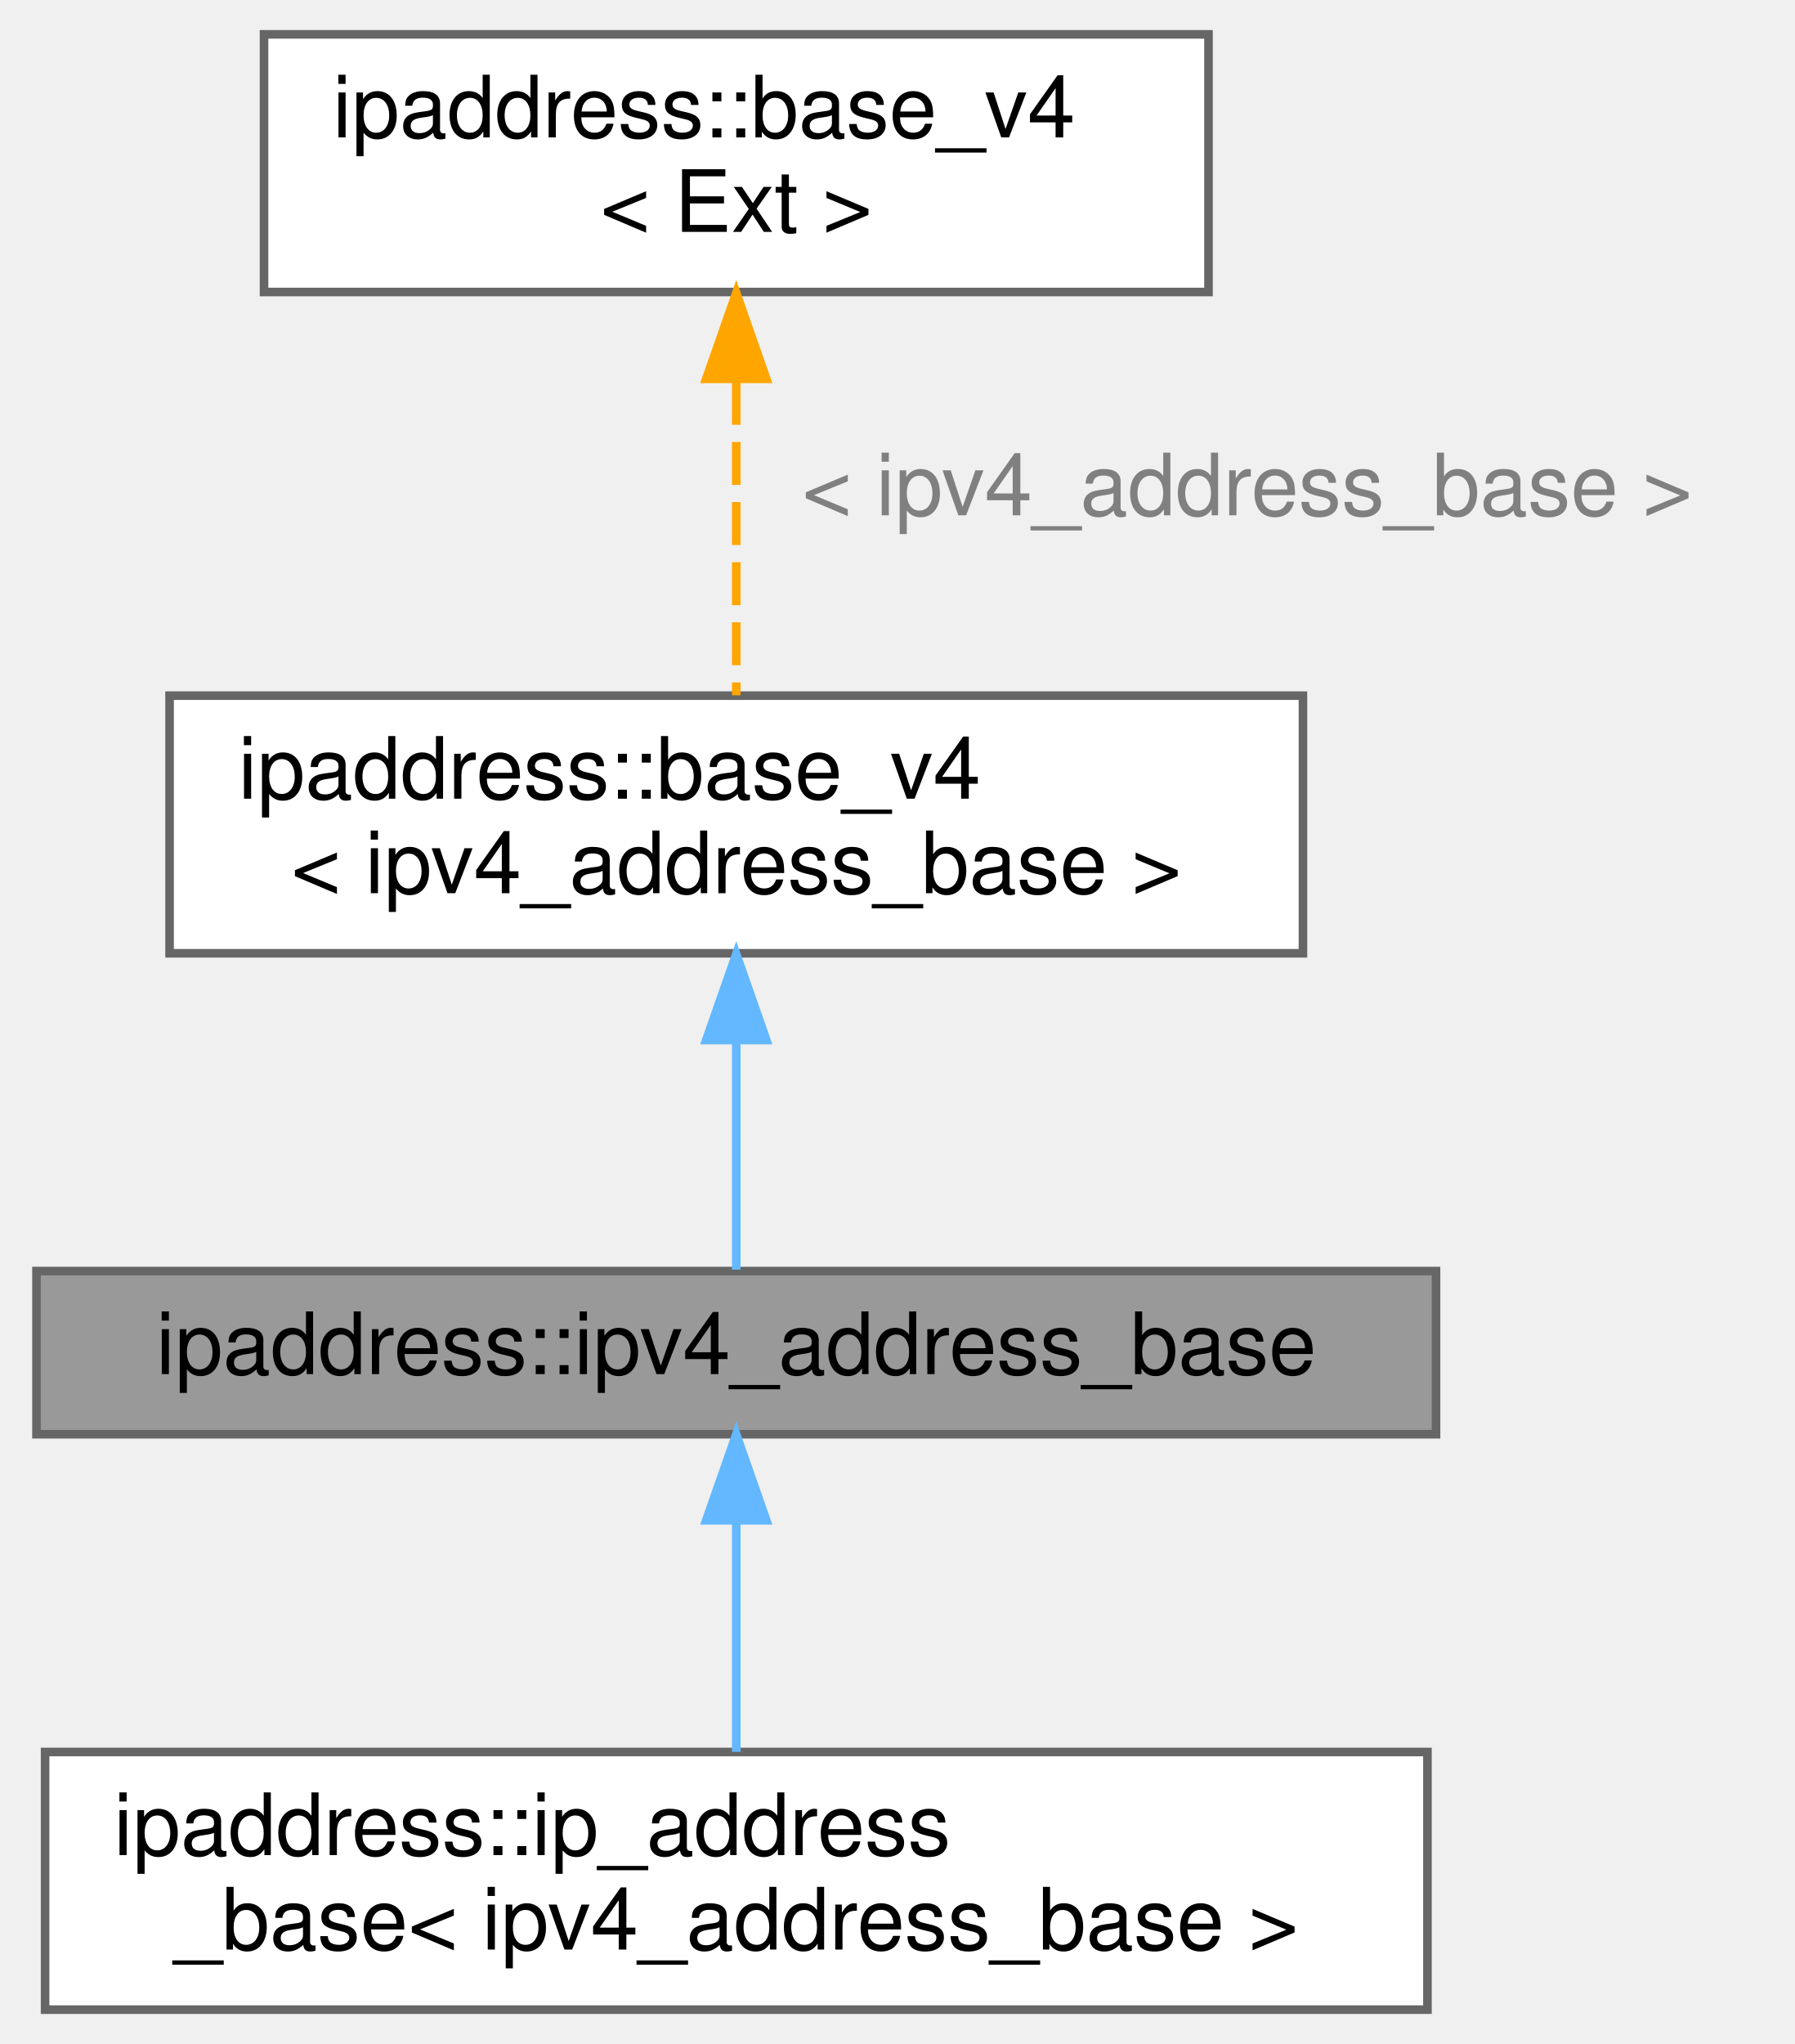
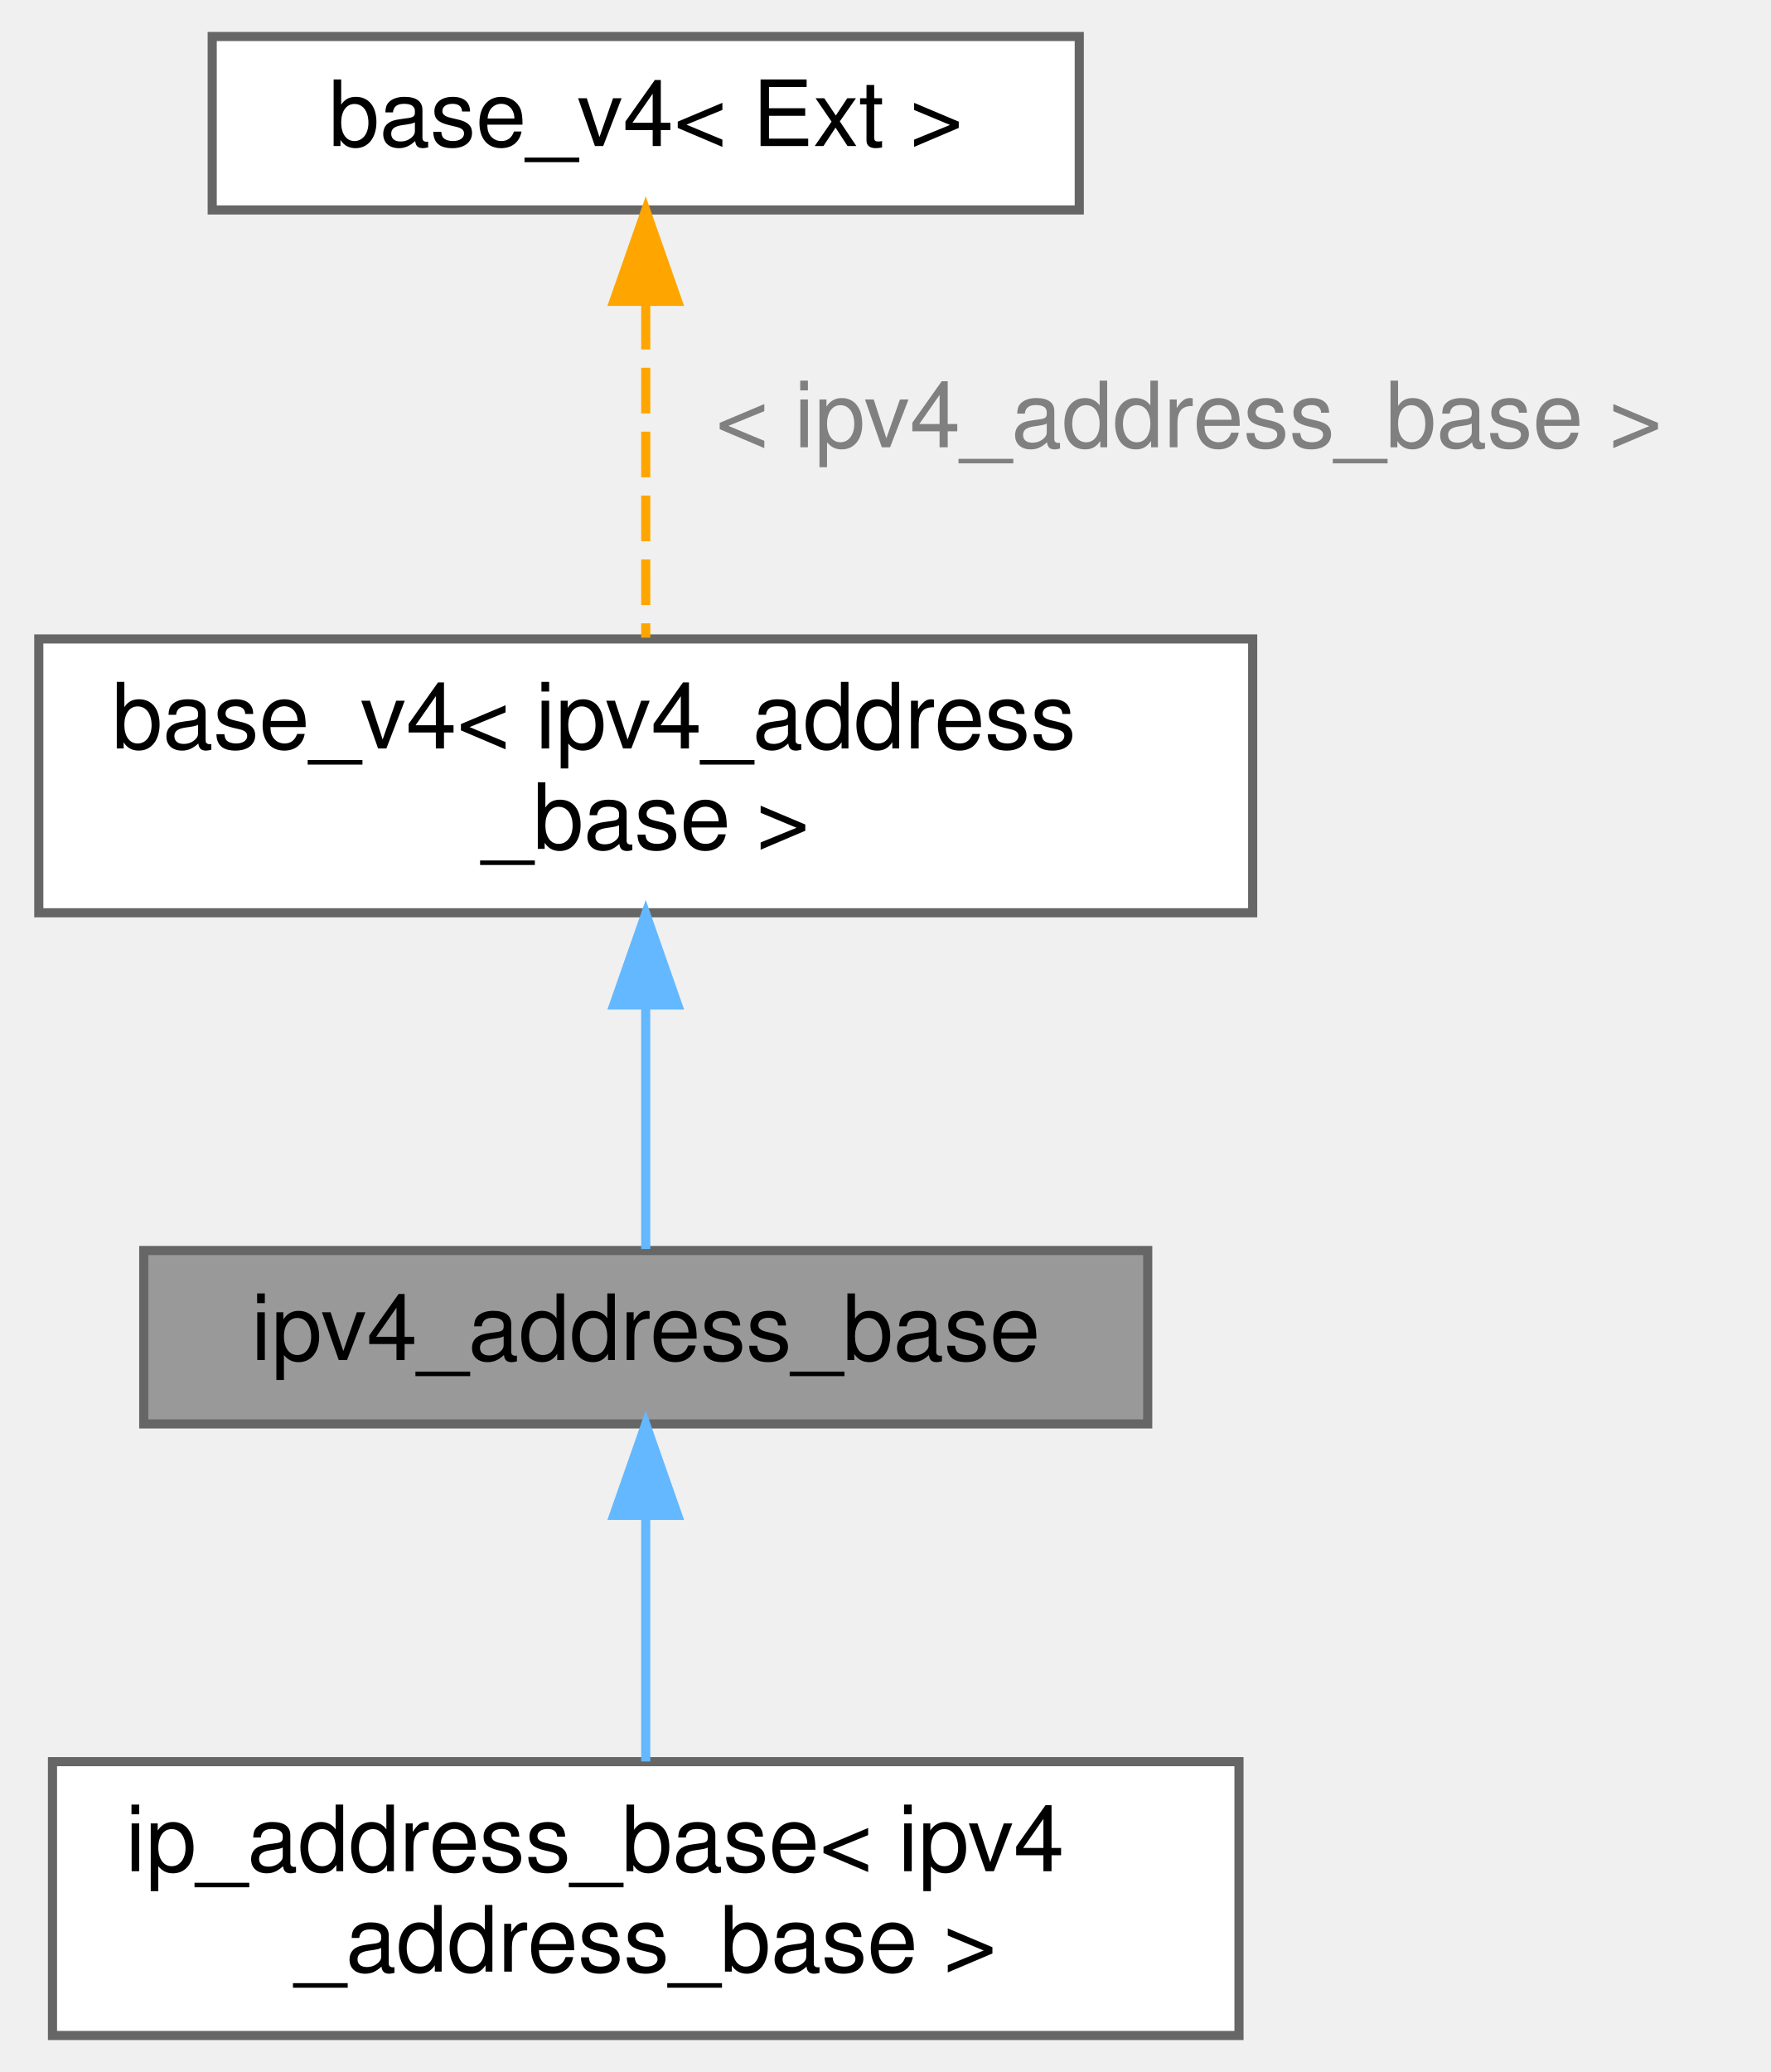
- <svg xmlns="http://www.w3.org/2000/svg" xmlns:xlink="http://www.w3.org/1999/xlink" width="209pt" height="238pt" viewBox="0.00 0.00 208.50 238.00">
-   <g id="graph0" class="graph" transform="scale(1 1) rotate(0) translate(4 234)">
+ <svg xmlns="http://www.w3.org/2000/svg" xmlns:xlink="http://www.w3.org/1999/xlink" width="194pt" height="227pt" viewBox="0.00 0.00 193.50 227.00">
+   <g id="graph0" class="graph" transform="scale(1 1) rotate(0) translate(4 223)">
    <g id="Node000001" class="node">
      <g id="a_Node000001">
        <a xlink:title="Represents the base class for IPv4 address manipulation.">
-           <polygon fill="#999999" stroke="#666666" points="163,-86 0,-86 0,-67 163,-67 163,-86" />
-           <text text-anchor="middle" x="81.5" y="-74" font-family="Helvetica,sans-Serif" font-size="10.00">ipaddress::ipv4_address_base</text>
+           <polygon fill="#999999" stroke="#666666" points="121.5,-86 11.5,-86 11.5,-67 121.5,-67 121.5,-86" />
+           <text text-anchor="middle" x="66.5" y="-74" font-family="Helvetica,sans-Serif" font-size="10.00">ipv4_address_base</text>
        </a>
      </g>
    </g>
    <g id="Node000004" class="node">
      <g id="a_Node000004">
        <a xlink:href="classipaddress_1_1ip__address__base.html" target="_top" xlink:title=" ">
-           <polygon fill="white" stroke="#666666" points="162,-30 1,-30 1,0 162,0 162,-30" />
-           <text text-anchor="start" x="9" y="-18" font-family="Helvetica,sans-Serif" font-size="10.00">ipaddress::ip_address</text>
-           <text text-anchor="middle" x="81.5" y="-7" font-family="Helvetica,sans-Serif" font-size="10.00">_base&lt; ipv4_address_base &gt;</text>
+           <polygon fill="white" stroke="#666666" points="131.5,-30 1.5,-30 1.5,0 131.5,0 131.5,-30" />
+           <text text-anchor="start" x="9.5" y="-18" font-family="Helvetica,sans-Serif" font-size="10.00">ip_address_base&lt; ipv4</text>
+           <text text-anchor="middle" x="66.5" y="-7" font-family="Helvetica,sans-Serif" font-size="10.00">_address_base &gt;</text>
        </a>
      </g>
    </g>
    <g id="edge3_Node000001_Node000004" class="edge">
      <g id="a_edge3_Node000001_Node000004">
        <a xlink:title=" ">
-           <path fill="none" stroke="#63b8ff" d="M81.5,-56.73C81.5,-48.09 81.5,-38 81.5,-30.02" />
-           <polygon fill="#63b8ff" stroke="#63b8ff" points="78,-56.98 81.5,-66.98 85,-56.98 78,-56.98" />
+           <path fill="none" stroke="#63b8ff" d="M66.5,-56.73C66.5,-48.09 66.5,-38 66.5,-30.02" />
+           <polygon fill="#63b8ff" stroke="#63b8ff" points="63,-56.98 66.5,-66.98 70,-56.98 63,-56.98" />
        </a>
      </g>
    </g>
    <g id="Node000002" class="node">
      <g id="a_Node000002">
        <a xlink:href="classipaddress_1_1base__v4.html" target="_top" xlink:title=" ">
-           <polygon fill="white" stroke="#666666" points="147.5,-153 15.5,-153 15.5,-123 147.5,-123 147.5,-153" />
-           <text text-anchor="start" x="23.5" y="-141" font-family="Helvetica,sans-Serif" font-size="10.00">ipaddress::base_v4</text>
-           <text text-anchor="middle" x="81.5" y="-130" font-family="Helvetica,sans-Serif" font-size="10.00">&lt; ipv4_address_base &gt;</text>
+           <polygon fill="white" stroke="#666666" points="133,-153 0,-153 0,-123 133,-123 133,-153" />
+           <text text-anchor="start" x="8" y="-141" font-family="Helvetica,sans-Serif" font-size="10.00">base_v4&lt; ipv4_address</text>
+           <text text-anchor="middle" x="66.5" y="-130" font-family="Helvetica,sans-Serif" font-size="10.00">_base &gt;</text>
        </a>
      </g>
    </g>
    <g id="edge1_Node000001_Node000002" class="edge">
      <g id="a_edge1_Node000001_Node000002">
        <a xlink:title=" ">
-           <path fill="none" stroke="#63b8ff" d="M81.5,-112.79C81.5,-103.36 81.5,-93.15 81.5,-86.16" />
-           <polygon fill="#63b8ff" stroke="#63b8ff" points="78,-112.9 81.5,-122.9 85,-112.9 78,-112.9" />
+           <path fill="none" stroke="#63b8ff" d="M66.5,-112.79C66.5,-103.36 66.5,-93.15 66.5,-86.16" />
+           <polygon fill="#63b8ff" stroke="#63b8ff" points="63,-112.9 66.5,-122.9 70,-112.9 63,-112.9" />
        </a>
      </g>
    </g>
    <g id="Node000003" class="node">
      <g id="a_Node000003">
        <a xlink:href="classipaddress_1_1base__v4.html" target="_top" xlink:title="A template class providing the base functionality for IPv4 addresses.">
-           <polygon fill="white" stroke="#666666" points="136.5,-230 26.5,-230 26.5,-200 136.5,-200 136.5,-230" />
-           <text text-anchor="start" x="34.5" y="-218" font-family="Helvetica,sans-Serif" font-size="10.00">ipaddress::base_v4</text>
-           <text text-anchor="middle" x="81.5" y="-207" font-family="Helvetica,sans-Serif" font-size="10.00">&lt; Ext &gt;</text>
+           <polygon fill="white" stroke="#666666" points="114,-219 19,-219 19,-200 114,-200 114,-219" />
+           <text text-anchor="middle" x="66.5" y="-207" font-family="Helvetica,sans-Serif" font-size="10.00">base_v4&lt; Ext &gt;</text>
        </a>
      </g>
    </g>
    <g id="edge2_Node000002_Node000003" class="edge">
      <g id="a_edge2_Node000002_Node000003">
        <a xlink:title=" ">
-           <path fill="none" stroke="orange" stroke-dasharray="5,2" d="M81.5,-189.54C81.5,-177.45 81.5,-163.29 81.5,-153.04" />
-           <polygon fill="orange" stroke="orange" points="78,-189.89 81.5,-199.89 85,-189.89 78,-189.89" />
+           <path fill="none" stroke="orange" stroke-dasharray="5,2" d="M66.5,-189.71C66.5,-178.19 66.5,-163.68 66.5,-153.14" />
+           <polygon fill="orange" stroke="orange" points="63,-189.98 66.5,-199.98 70,-189.98 63,-189.98" />
        </a>
      </g>
-       <text text-anchor="middle" x="141" y="-174" font-family="Helvetica,sans-Serif" font-size="10.00" fill="grey"> &lt; ipv4_address_base &gt;</text>
+       <text text-anchor="middle" x="126" y="-174" font-family="Helvetica,sans-Serif" font-size="10.00" fill="grey"> &lt; ipv4_address_base &gt;</text>
    </g>
  </g>
</svg>
